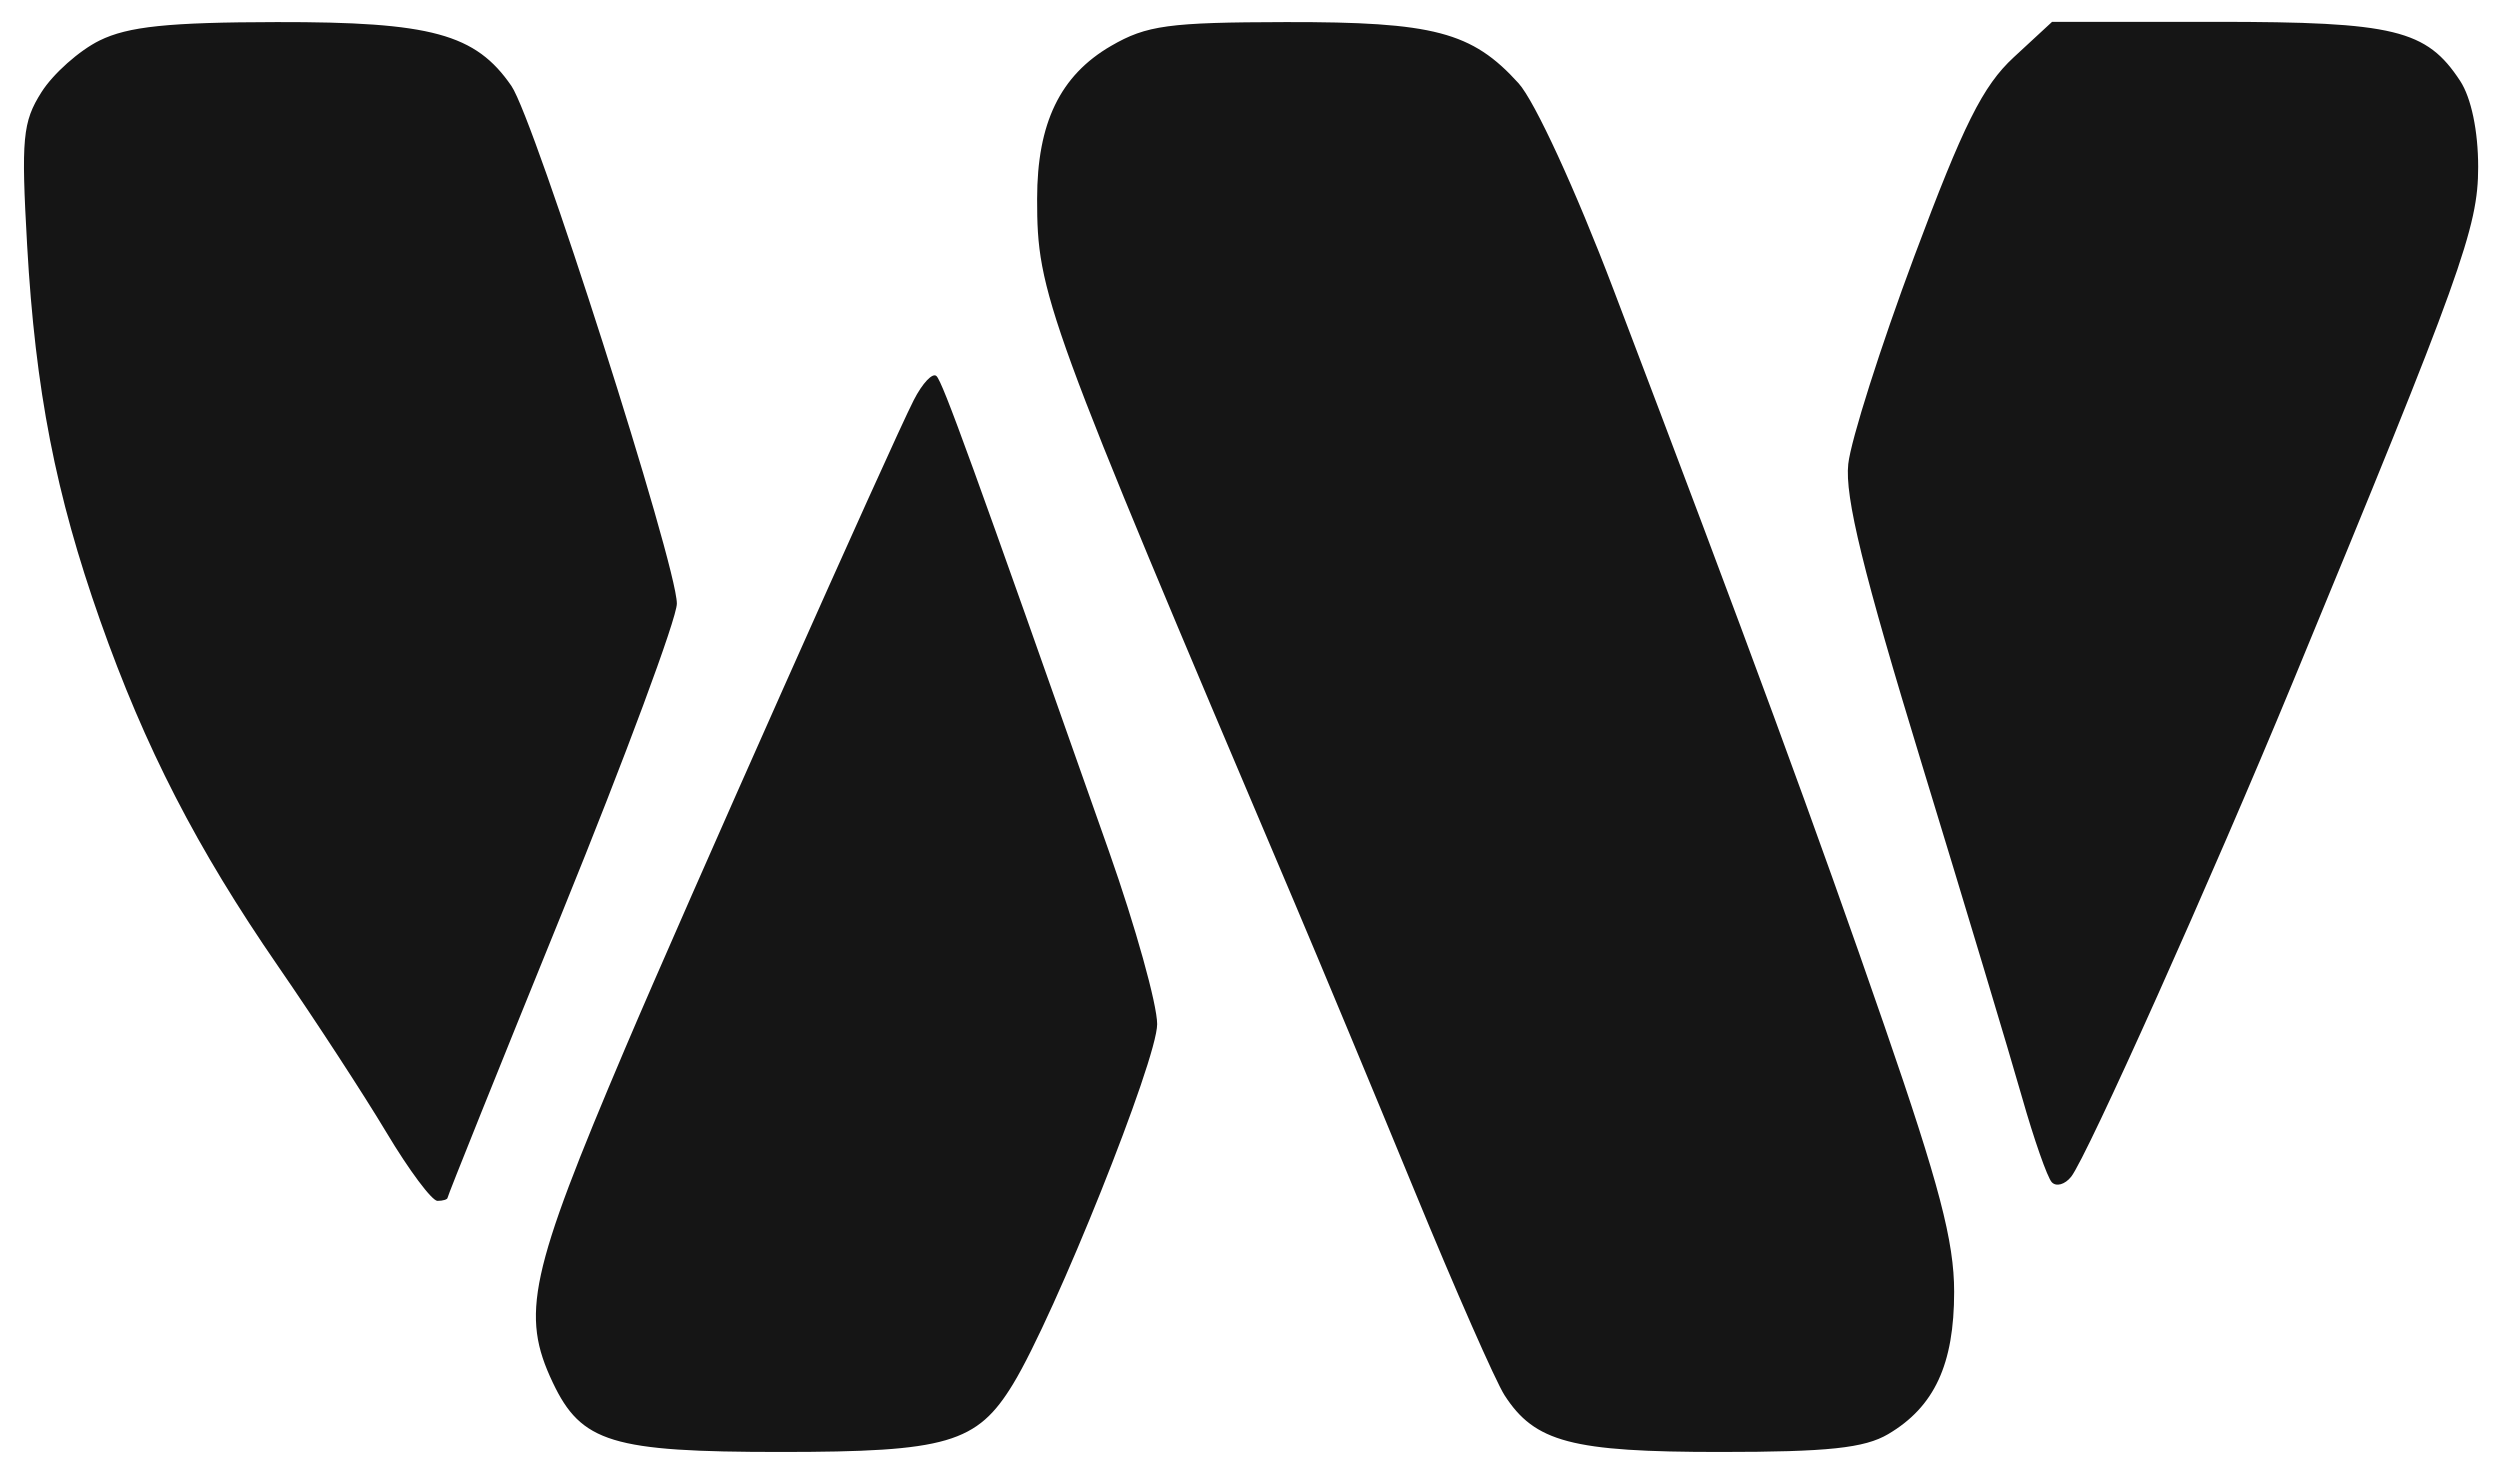
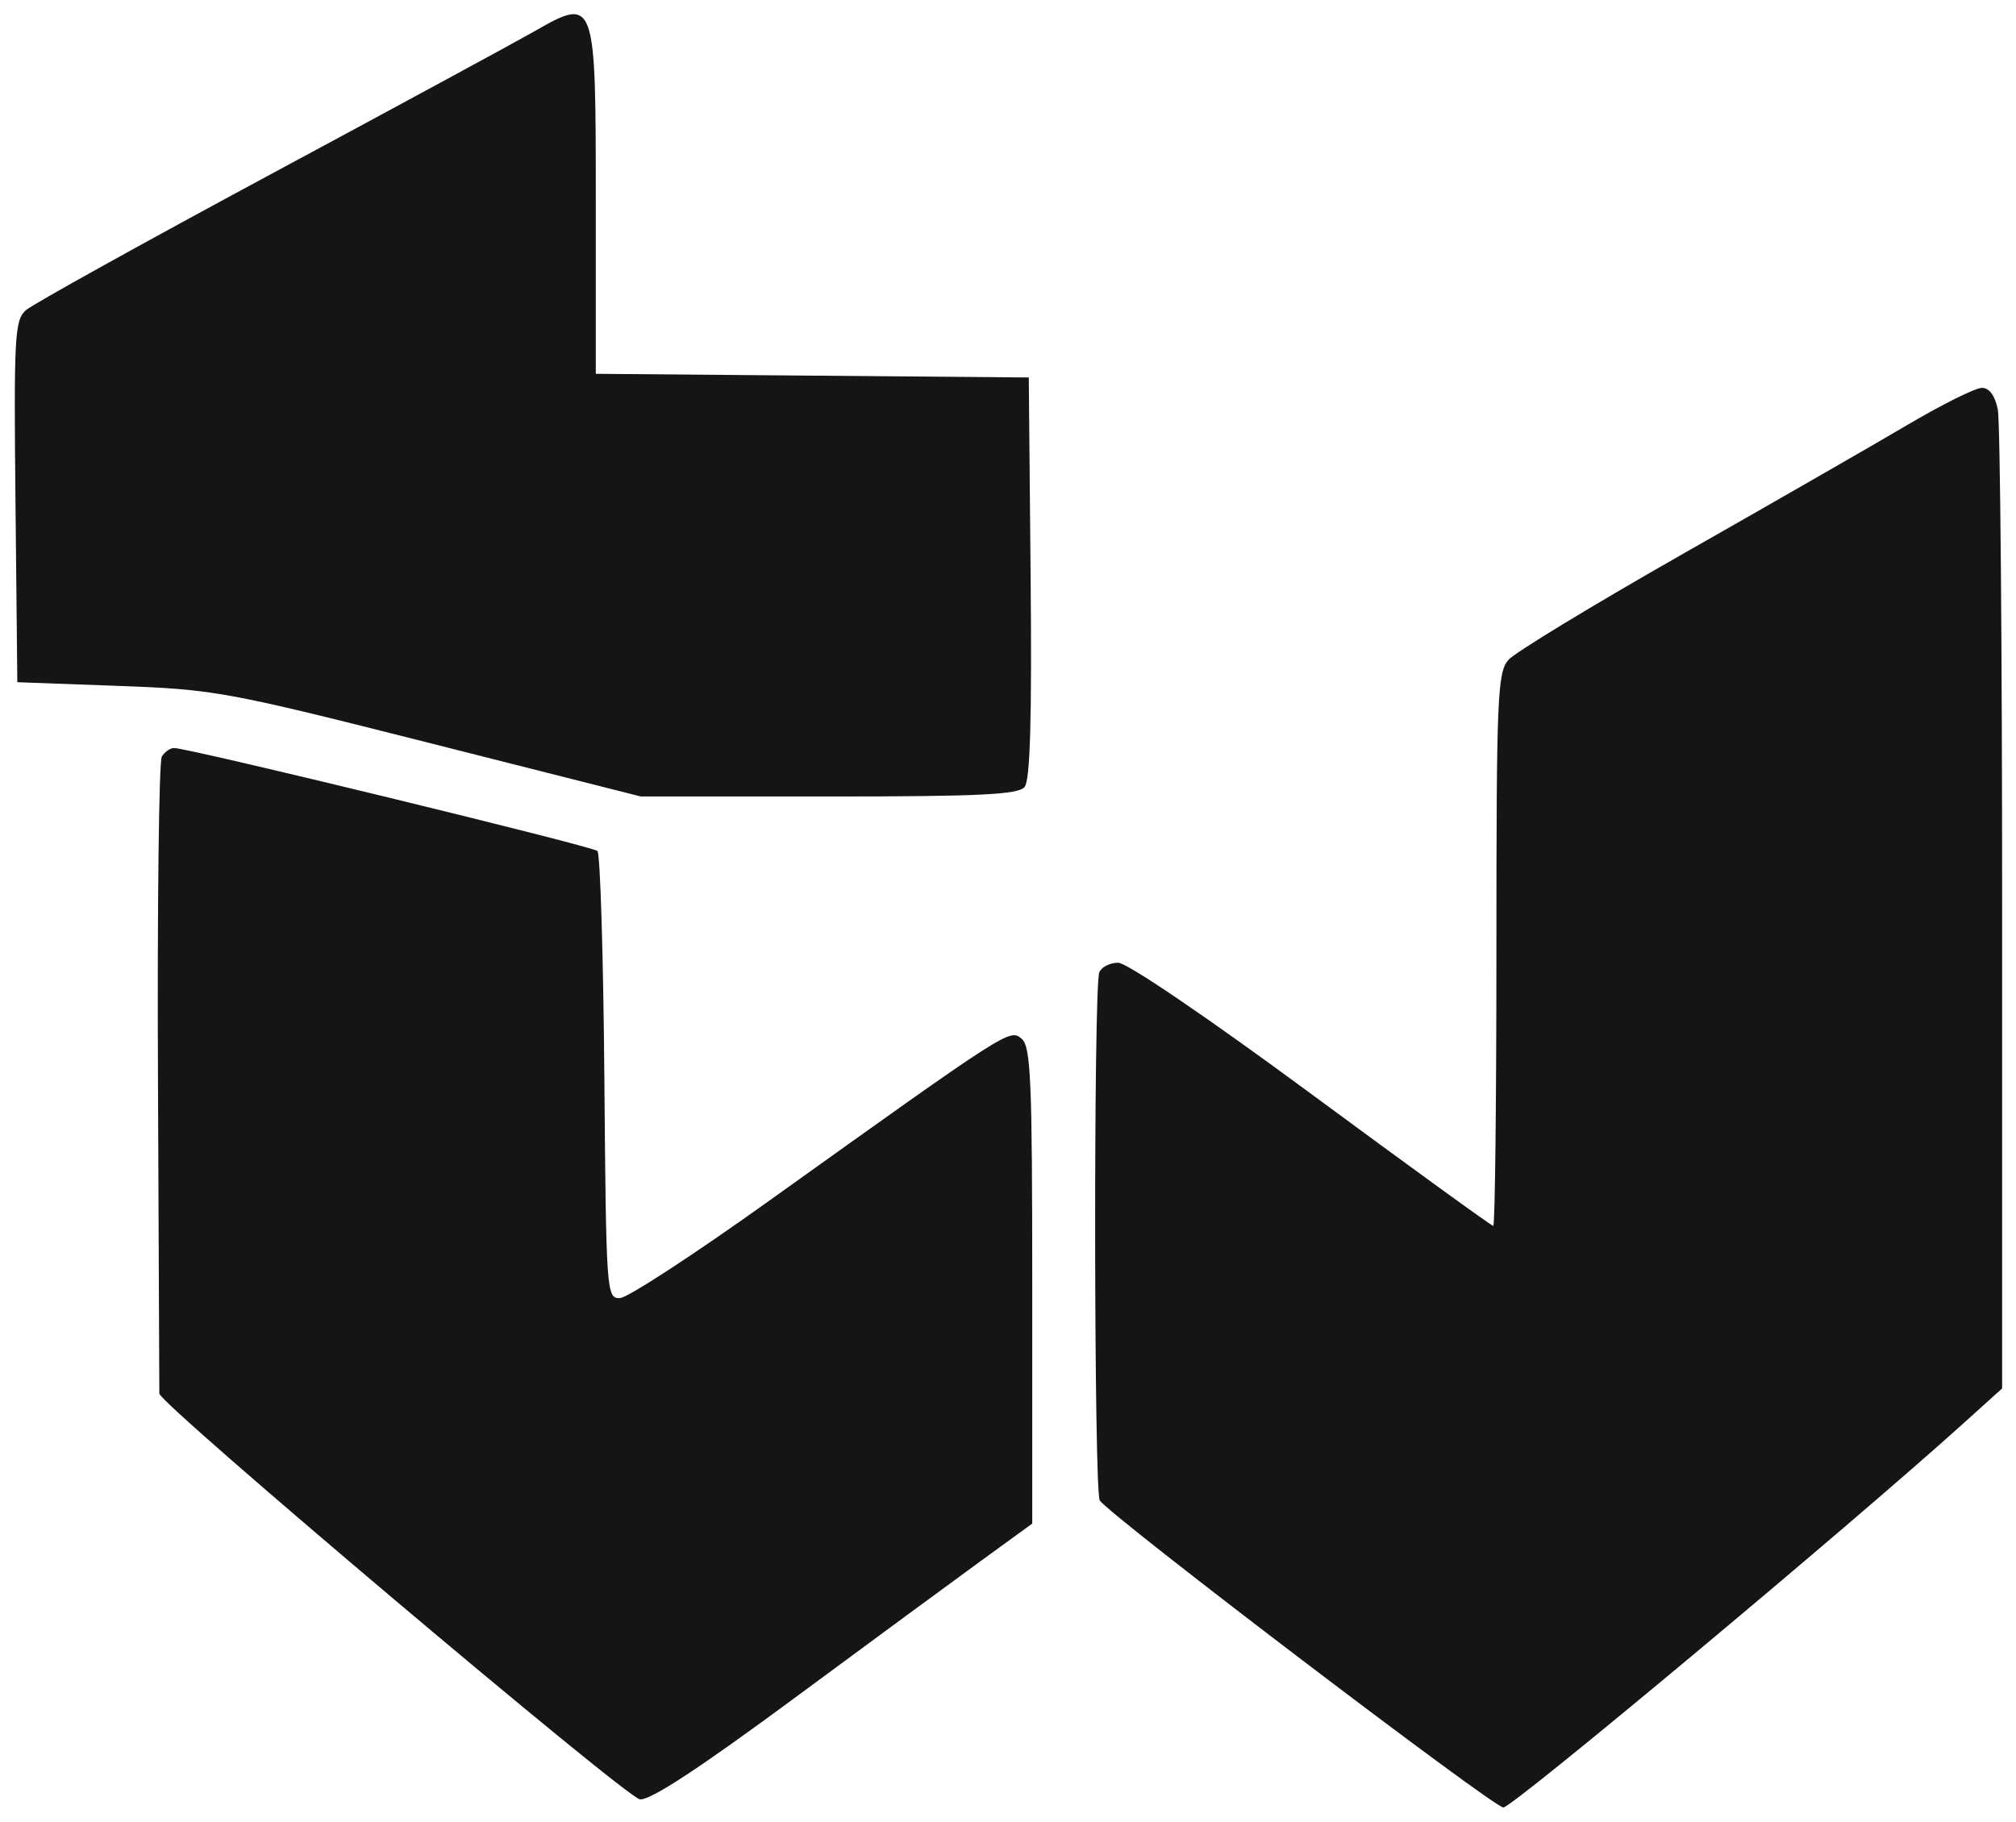
- <svg xmlns="http://www.w3.org/2000/svg" width="229" height="135" viewBox="0 0 229 135" role="img" aria-label="Twisdom folded W symbol">
+ <svg xmlns="http://www.w3.org/2000/svg" width="291" height="263" viewBox="0 0 291 263" role="img" aria-label="Twisdom angular T/W symbol">
  <g fill="#151515">
-     <path d="M 9.121 3.710 C 7.263 4.625, 4.870 6.753, 3.802 8.437 C 2.070 11.171, 1.929 12.681, 2.487 22.500 C 3.241 35.759, 5.094 45.272, 9.173 56.834 C 13.284 68.487, 18.026 77.702, 25.468 88.500 C 28.880 93.450, 33.353 100.313, 35.408 103.750 C 37.463 107.188, 39.562 110, 40.072 110 C 40.583 110, 41 109.868, 41 109.706 C 41 109.545, 45.725 97.784, 51.500 83.571 C 57.275 69.358, 62 56.632, 62 55.290 C 62 51.729, 48.972 10.965, 46.846 7.873 C 43.565 3.102, 39.508 1.998, 25.349 2.023 C 15.419 2.040, 11.733 2.424, 9.121 3.710 M 101.778 4.203 C 97.109 6.910, 95 11.270, 95 18.220 C 95 26.904, 95.690 28.791, 118.533 82.575 C 120.887 88.117, 125.854 100.042, 129.572 109.075 C 133.290 118.109, 136.999 126.536, 137.814 127.801 C 140.589 132.108, 143.976 133, 157.546 133 C 167.457 133, 170.790 132.646, 172.960 131.364 C 177.195 128.863, 179 124.967, 179 118.325 C 179 113.712, 177.636 108.510, 172.616 93.979 C 166.388 75.952, 160.159 59.023, 147.787 26.500 C 144.309 17.356, 140.586 9.269, 139.100 7.627 C 134.839 2.919, 131.336 1.998, 117.782 2.023 C 107.043 2.043, 105.032 2.317, 101.778 4.203 M 184.456 5.250 C 181.626 7.866, 179.849 11.425, 175.342 23.500 C 172.262 31.750, 169.544 40.300, 169.301 42.500 C 168.971 45.498, 170.660 52.388, 176.043 70 C 179.994 82.925, 184.121 96.650, 185.214 100.500 C 186.308 104.350, 187.536 107.857, 187.944 108.292 C 188.351 108.728, 189.149 108.503, 189.716 107.792 C 191.150 105.995, 202.575 80.501, 210.014 62.500 C 225.492 25.044, 227 20.853, 227 15.295 C 227 11.995, 226.365 8.961, 225.352 7.414 C 222.271 2.713, 219.333 2, 203.035 2 L 187.971 2 184.456 5.250 M 83.697 36.657 C 81.670 40.627, 62.673 83.297, 57.276 96 C 48.482 116.698, 47.678 120.411, 50.635 126.643 C 53.246 132.145, 56.053 133, 71.500 133 C 86.753 133, 89.500 132.197, 92.798 126.774 C 96.645 120.450, 106 97.085, 105.996 93.810 C 105.994 91.990, 104.010 84.875, 101.587 78 C 89.012 42.318, 86.370 35.036, 85.785 34.452 C 85.434 34.101, 84.495 35.093, 83.697 36.657" fill-rule="evenodd" />
+     <path d="M 77 4.598 C 74.525 6.014, 57.425 15.287, 39 25.204 C 20.575 35.122, 4.705 43.934, 3.734 44.788 C 2.117 46.208, 1.990 48.544, 2.234 72.420 L 2.500 98.500 17 99.028 C 30.964 99.536, 32.627 99.841, 62 107.277 L 92.500 114.999 119.628 114.999 C 141.389 115, 146.980 114.729, 147.893 113.629 C 148.700 112.657, 148.954 103.851, 148.766 83.379 L 148.500 54.500 117.250 54.236 L 86 53.972 86 29.186 C 86 -0.424, 85.962 -0.528, 77 4.598 M 275.449 61.279 C 270.527 64.183, 255.925 72.574, 243 79.926 C 230.075 87.279, 218.713 94.178, 217.750 95.258 C 216.145 97.058, 216 100.536, 216 137.111 C 216 159.050, 215.795 177, 215.544 177 C 215.293 177, 203.503 168.450, 189.343 158 C 174.361 146.943, 162.681 139, 161.406 139 C 160.200 139, 158.972 139.630, 158.677 140.399 C 157.836 142.591, 157.902 215.363, 158.746 216.636 C 160.214 218.848, 215.523 260.936, 217.004 260.968 C 218.303 260.996, 266.645 220.629, 283.250 205.651 L 289 200.465 289 131.357 C 289 93.348, 288.719 60.844, 288.375 59.125 C 287.973 57.116, 287.151 56, 286.074 56 C 285.152 56, 280.370 58.376, 275.449 61.279 M 23.360 109.226 C 22.944 109.900, 22.692 130.712, 22.801 155.476 C 22.910 180.239, 22.999 200.818, 22.999 201.207 C 23.001 202.663, 90.308 259.512, 92.360 259.790 C 93.817 259.987, 100.887 255.360, 114.515 245.290 C 125.523 237.155, 137.786 228.132, 141.765 225.239 L 149 219.978 149 185.611 C 149 155.887, 148.792 151.072, 147.460 149.967 C 145.733 148.534, 145.717 148.544, 111 173.385 C 100.275 181.060, 90.600 187.375, 89.500 187.419 C 87.545 187.498, 87.494 186.776, 87.236 155.536 C 87.090 137.955, 86.640 123.253, 86.236 122.865 C 85.529 122.186, 27.217 108, 25.133 108 C 24.575 108, 23.777 108.552, 23.360 109.226" fill-rule="evenodd" />
  </g>
</svg>
